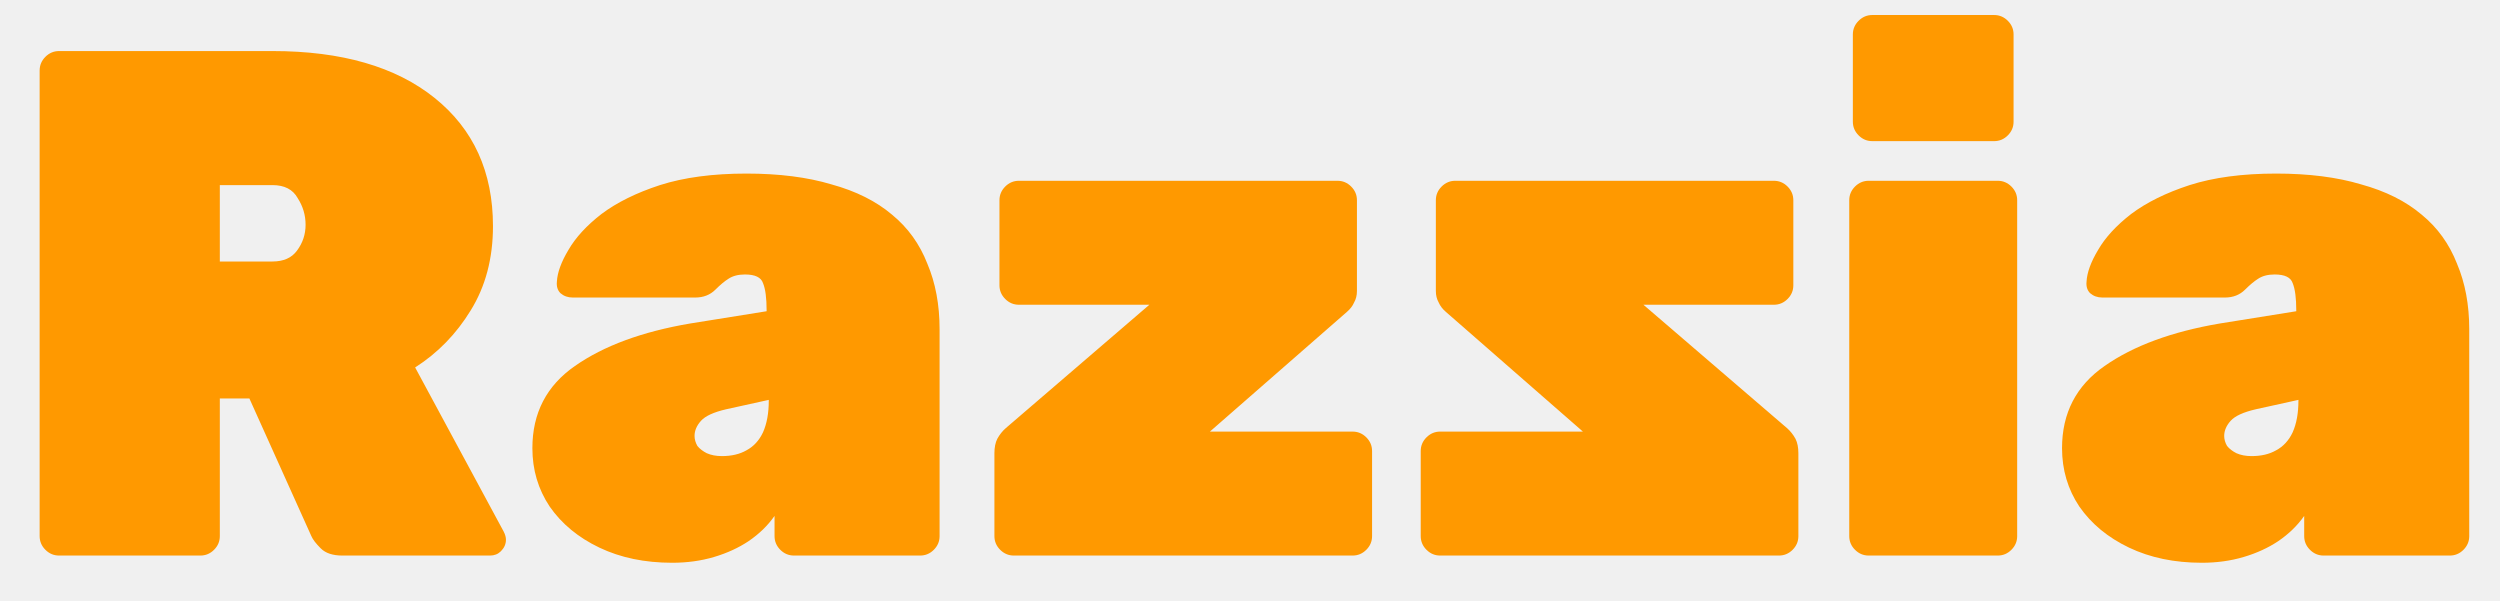
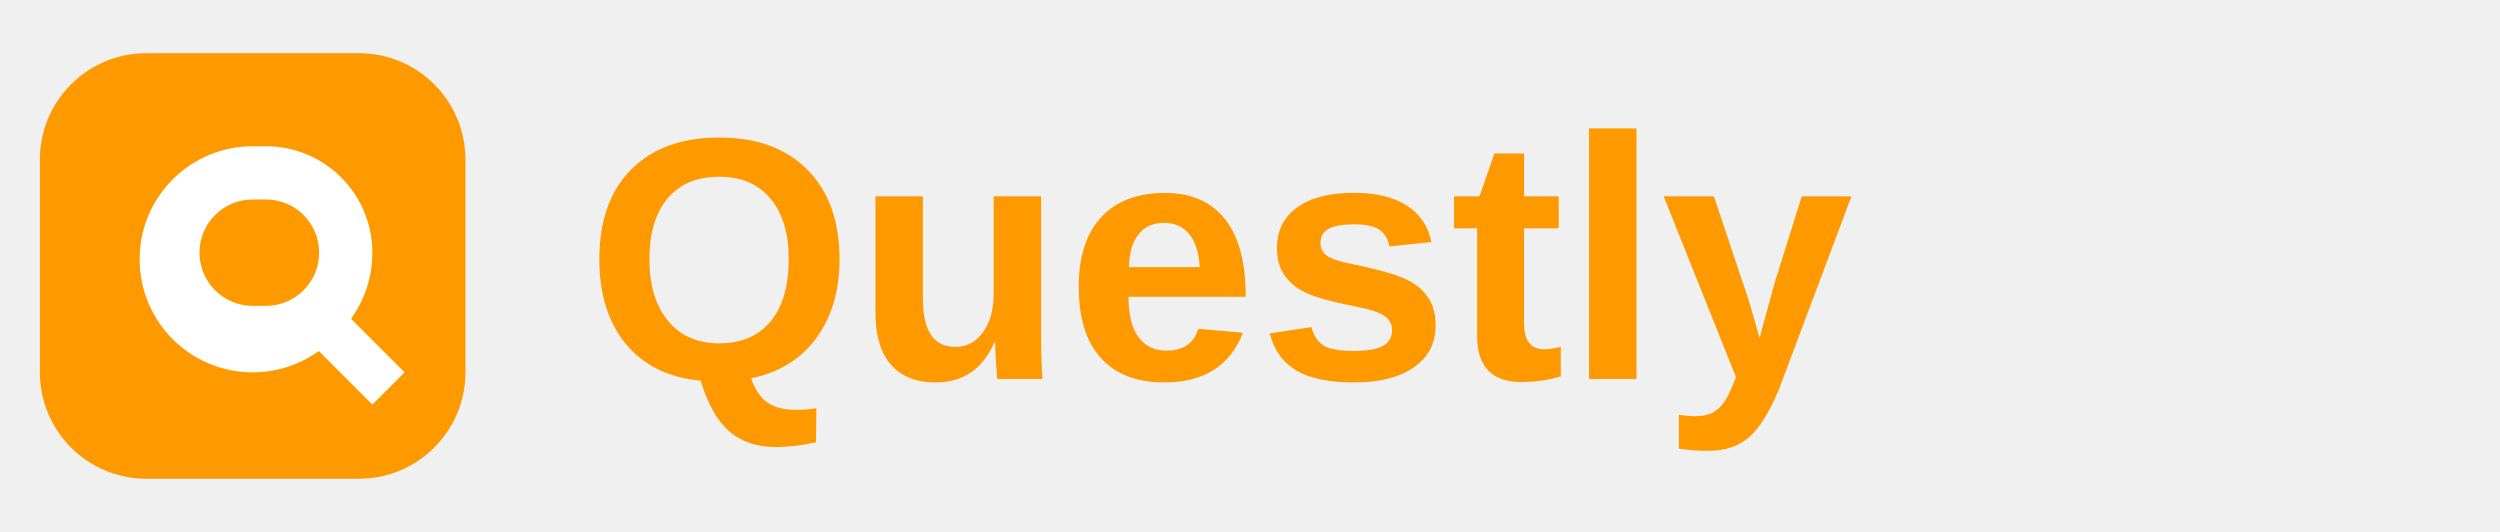
- <svg xmlns="http://www.w3.org/2000/svg" width="333" height="80" viewBox="0 0 333 80" fill="none">
-   <g>
-     <path d="M236.952 74C237.656 74 238.264 73.744 238.776 73.232C239.288 72.72 239.544 72.112 239.544 71.408V60.368C239.544 59.6 239.416 58.96 239.16 58.448C238.84 57.872 238.456 57.392 238.008 57.008L218.904 40.592H236.28C236.984 40.592 237.592 40.336 238.104 39.824C238.616 39.312 238.872 38.704 238.872 38V26.672C238.872 25.968 238.616 25.36 238.104 24.848C237.592 24.336 236.984 24.08 236.28 24.08H193.848C193.144 24.08 192.536 24.336 192.024 24.848C191.512 25.36 191.256 25.968 191.256 26.672V38.768C191.256 39.344 191.384 39.856 191.64 40.304C191.832 40.752 192.152 41.168 192.6 41.552L210.84 57.488H191.832C191.128 57.488 190.52 57.744 190.008 58.256C189.496 58.768 189.24 59.376 189.24 60.08V71.408C189.24 72.112 189.496 72.72 190.008 73.232C190.52 73.744 191.128 74 191.832 74H236.952Z" fill="#FF9900" />
-     <path d="M248.912 74C248.208 74 247.6 73.744 247.088 73.232C246.576 72.72 246.32 72.112 246.32 71.408V26.672C246.32 25.968 246.576 25.36 247.088 24.848C247.6 24.336 248.208 24.08 248.912 24.08H266.096C266.8 24.08 267.408 24.336 267.92 24.848C268.432 25.36 268.688 25.968 268.688 26.672V71.408C268.688 72.112 268.432 72.72 267.92 73.232C267.408 73.744 266.8 74 266.096 74H248.912ZM249.392 18.8C248.688 18.8 248.08 18.544 247.568 18.032C247.056 17.52 246.8 16.912 246.8 16.208V4.592C246.8 3.888 247.056 3.28 247.568 2.768C248.08 2.256 248.688 2 249.392 2H265.616C266.32 2 266.928 2.256 267.44 2.768C267.952 3.28 268.208 3.888 268.208 4.592V16.208C268.208 16.912 267.952 17.52 267.44 18.032C266.928 18.544 266.32 18.8 265.616 18.8H249.392ZM293.287 74.96C289.639 74.96 286.407 74.288 283.591 72.944C280.775 71.6 278.567 69.776 276.967 67.472C275.431 65.168 274.663 62.576 274.663 59.696C274.663 55.024 276.551 51.376 280.327 48.752C284.167 46.064 289.287 44.176 295.687 43.088L305.863 41.456V41.36C305.863 39.696 305.703 38.48 305.383 37.712C305.127 36.944 304.327 36.56 302.983 36.56C302.087 36.56 301.351 36.752 300.775 37.136C300.263 37.456 299.687 37.936 299.047 38.576C298.343 39.28 297.447 39.632 296.359 39.632H280.039C279.399 39.632 278.855 39.44 278.407 39.056C278.023 38.672 277.863 38.16 277.927 37.52C277.991 36.304 278.503 34.896 279.463 33.296C280.423 31.632 281.895 30.032 283.879 28.496C285.927 26.96 288.519 25.68 291.655 24.656C294.855 23.632 298.695 23.12 303.175 23.12C307.527 23.12 311.303 23.6 314.503 24.56C317.767 25.456 320.455 26.8 322.567 28.592C324.679 30.32 326.247 32.496 327.271 35.12C328.359 37.68 328.903 40.592 328.903 43.856V71.408C328.903 72.112 328.647 72.72 328.135 73.232C327.623 73.744 327.015 74 326.311 74H309.511C308.807 74 308.199 73.744 307.687 73.232C307.175 72.72 306.919 72.112 306.919 71.408V68.72C306.023 70 304.871 71.12 303.463 72.08C302.119 72.976 300.583 73.68 298.855 74.192C297.127 74.704 295.271 74.96 293.287 74.96ZM299.911 60.752C301.191 60.752 302.279 60.496 303.175 59.984C304.135 59.472 304.871 58.672 305.383 57.584C305.895 56.432 306.151 55.024 306.151 53.36V53.264L300.487 54.512C298.823 54.896 297.703 55.408 297.127 56.048C296.551 56.688 296.263 57.36 296.263 58.064C296.263 58.512 296.391 58.96 296.647 59.408C296.967 59.792 297.383 60.112 297.895 60.368C298.471 60.624 299.143 60.752 299.911 60.752Z" fill="#FF9900" />
-     <path d="M7.872 74C7.168 74 6.56 73.744 6.048 73.232C5.536 72.72 5.28 72.112 5.28 71.408V9.392C5.28 8.688 5.536 8.08 6.048 7.568C6.56 7.056 7.168 6.8 7.872 6.8H36.288C45.504 6.8 52.704 8.88 57.888 13.04C63.072 17.2 65.664 22.896 65.664 30.128C65.664 34.416 64.672 38.16 62.688 41.36C60.768 44.496 58.304 47.024 55.296 48.944L67.104 70.832C67.296 71.216 67.392 71.568 67.392 71.888C67.392 72.464 67.168 72.976 66.72 73.424C66.336 73.808 65.856 74 65.28 74H45.6C44.32 74 43.36 73.68 42.72 73.04C42.08 72.4 41.664 71.856 41.472 71.408L33.216 53.072H29.28V71.408C29.28 72.112 29.024 72.72 28.512 73.232C28 73.744 27.392 74 26.688 74H7.872ZM29.28 34.832H36.288C37.76 34.832 38.848 34.352 39.552 33.392C40.32 32.368 40.704 31.216 40.704 29.936C40.704 28.656 40.352 27.472 39.648 26.384C39.008 25.232 37.888 24.656 36.288 24.656H29.28V34.832ZM89.537 74.96C85.889 74.96 82.657 74.288 79.841 72.944C77.025 71.6 74.817 69.776 73.217 67.472C71.681 65.168 70.913 62.576 70.913 59.696C70.913 55.024 72.801 51.376 76.577 48.752C80.417 46.064 85.537 44.176 91.937 43.088L102.113 41.456V41.36C102.113 39.696 101.953 38.48 101.633 37.712C101.377 36.944 100.577 36.56 99.233 36.56C98.337 36.56 97.601 36.752 97.025 37.136C96.513 37.456 95.937 37.936 95.297 38.576C94.593 39.28 93.697 39.632 92.609 39.632H76.289C75.649 39.632 75.105 39.44 74.657 39.056C74.273 38.672 74.113 38.16 74.177 37.52C74.241 36.304 74.753 34.896 75.713 33.296C76.673 31.632 78.145 30.032 80.129 28.496C82.177 26.96 84.769 25.68 87.905 24.656C91.105 23.632 94.945 23.12 99.425 23.12C103.777 23.12 107.553 23.6 110.753 24.56C114.017 25.456 116.705 26.8 118.817 28.592C120.929 30.32 122.497 32.496 123.521 35.12C124.609 37.68 125.153 40.592 125.153 43.856V71.408C125.153 72.112 124.897 72.72 124.385 73.232C123.873 73.744 123.265 74 122.561 74H105.761C105.057 74 104.449 73.744 103.937 73.232C103.425 72.72 103.169 72.112 103.169 71.408V68.72C102.273 70 101.121 71.12 99.713 72.08C98.369 72.976 96.833 73.68 95.105 74.192C93.377 74.704 91.521 74.96 89.537 74.96ZM96.161 60.752C97.441 60.752 98.529 60.496 99.425 59.984C100.385 59.472 101.121 58.672 101.633 57.584C102.145 56.432 102.401 55.024 102.401 53.36V53.264L96.737 54.512C95.073 54.896 93.953 55.408 93.377 56.048C92.801 56.688 92.513 57.36 92.513 58.064C92.513 58.512 92.641 58.96 92.897 59.408C93.217 59.792 93.633 60.112 94.145 60.368C94.721 60.624 95.393 60.752 96.161 60.752ZM135.048 74C134.344 74 133.736 73.744 133.224 73.232C132.712 72.72 132.456 72.112 132.456 71.408V60.368C132.456 59.6 132.584 58.96 132.84 58.448C133.16 57.872 133.544 57.392 133.992 57.008L153.096 40.592H135.72C135.016 40.592 134.408 40.336 133.896 39.824C133.384 39.312 133.128 38.704 133.128 38V26.672C133.128 25.968 133.384 25.36 133.896 24.848C134.408 24.336 135.016 24.08 135.72 24.08H178.152C178.856 24.08 179.464 24.336 179.976 24.848C180.488 25.36 180.744 25.968 180.744 26.672V38.768C180.744 39.344 180.616 39.856 180.36 40.304C180.168 40.752 179.848 41.168 179.4 41.552L161.16 57.488H180.168C180.872 57.488 181.48 57.744 181.992 58.256C182.504 58.768 182.76 59.376 182.76 60.08V71.408C182.76 72.112 182.504 72.72 181.992 73.232C181.48 73.744 180.872 74 180.168 74H135.048Z" fill="#FF9900" />
-   </g>
+ <svg xmlns="http://www.w3.org/2000/svg" width="376" height="80" viewBox="0 0 376 80" fill="none" role="img" aria-labelledby="questly-logo-title">
+   <rect x="6" y="8" width="64" height="64" rx="16" fill="#FF9900" />
+   <path d="M38 22C28.611 22 21 29.611 21 39C21 48.389 28.611 56 38 56C41.712 56 45.146 54.811 47.944 52.792L56 60.848L60.848 56L52.792 47.944C54.811 45.146 56 41.712 56 38C56 29.163 48.837 22 40 22H38ZM38 30H40C44.418 30 48 33.582 48 38C48 42.418 44.418 46 40 46H38C33.582 46 30 42.418 30 38C30 33.582 33.582 30 38 30Z" fill="white" />
+   <text x="88" y="57" fill="#FF9900" font-family="Rubik, Arial, sans-serif" font-size="52" font-weight="800">
+     Questly
+   </text>
</svg>
